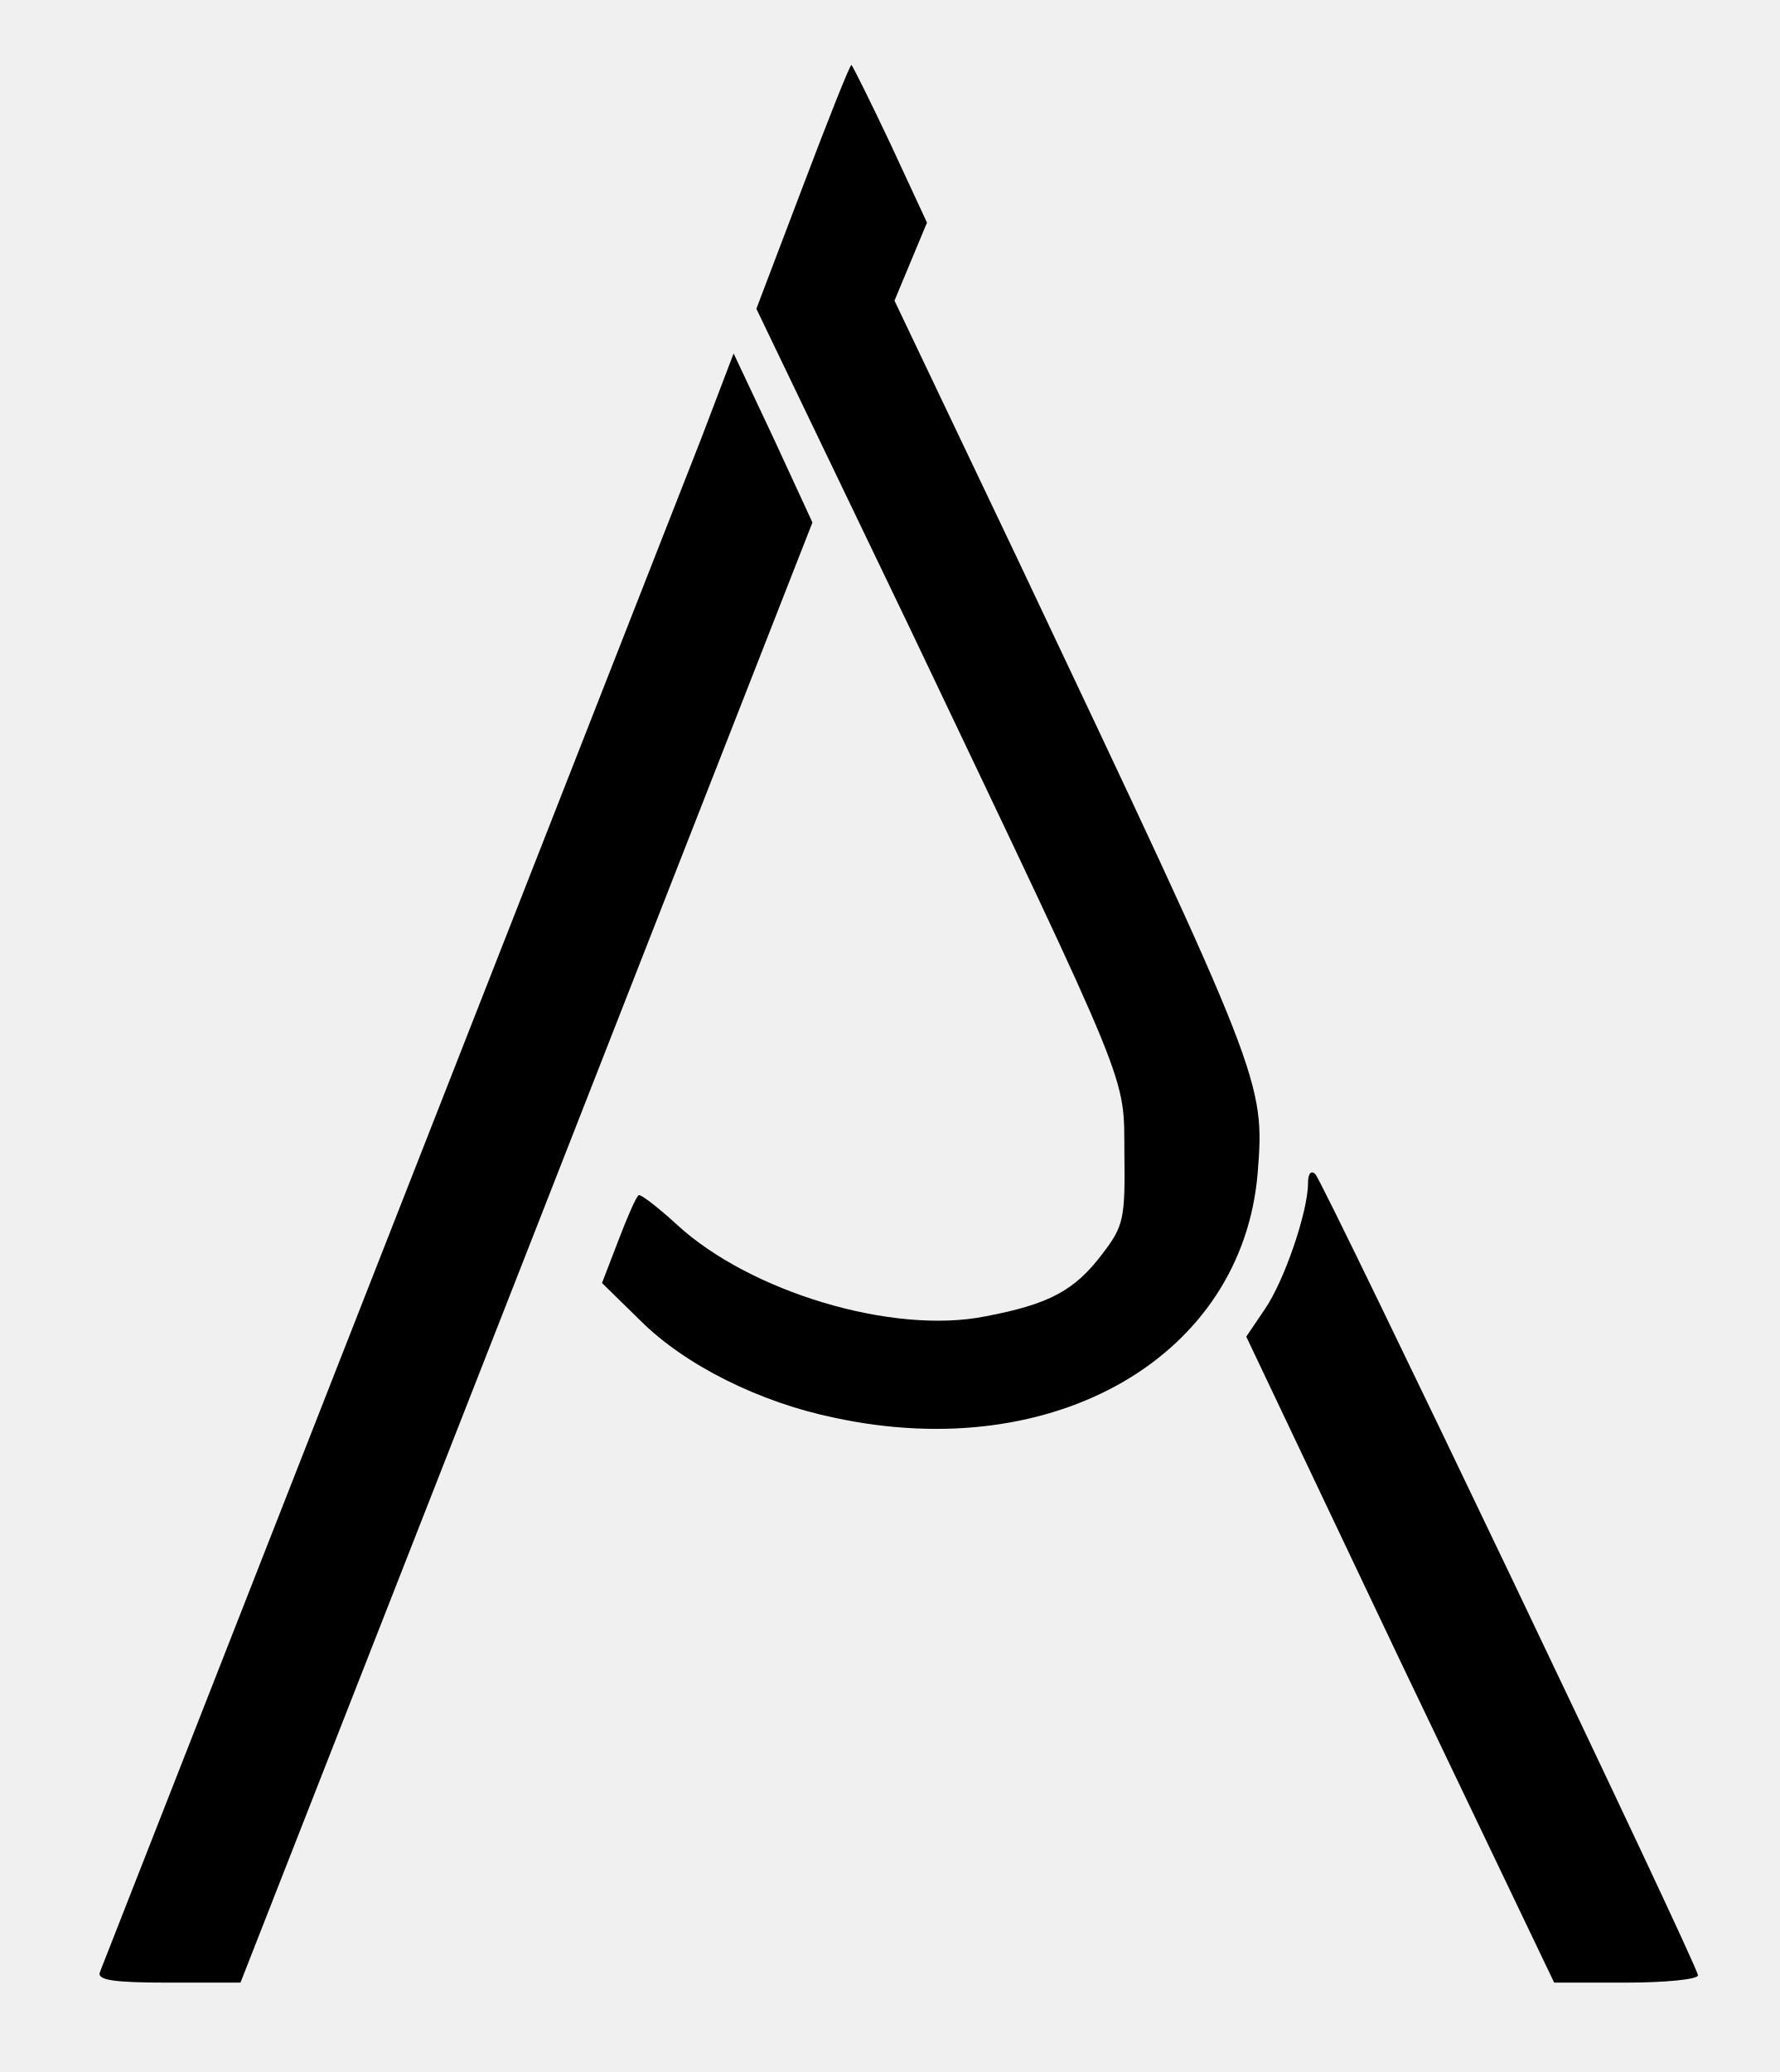
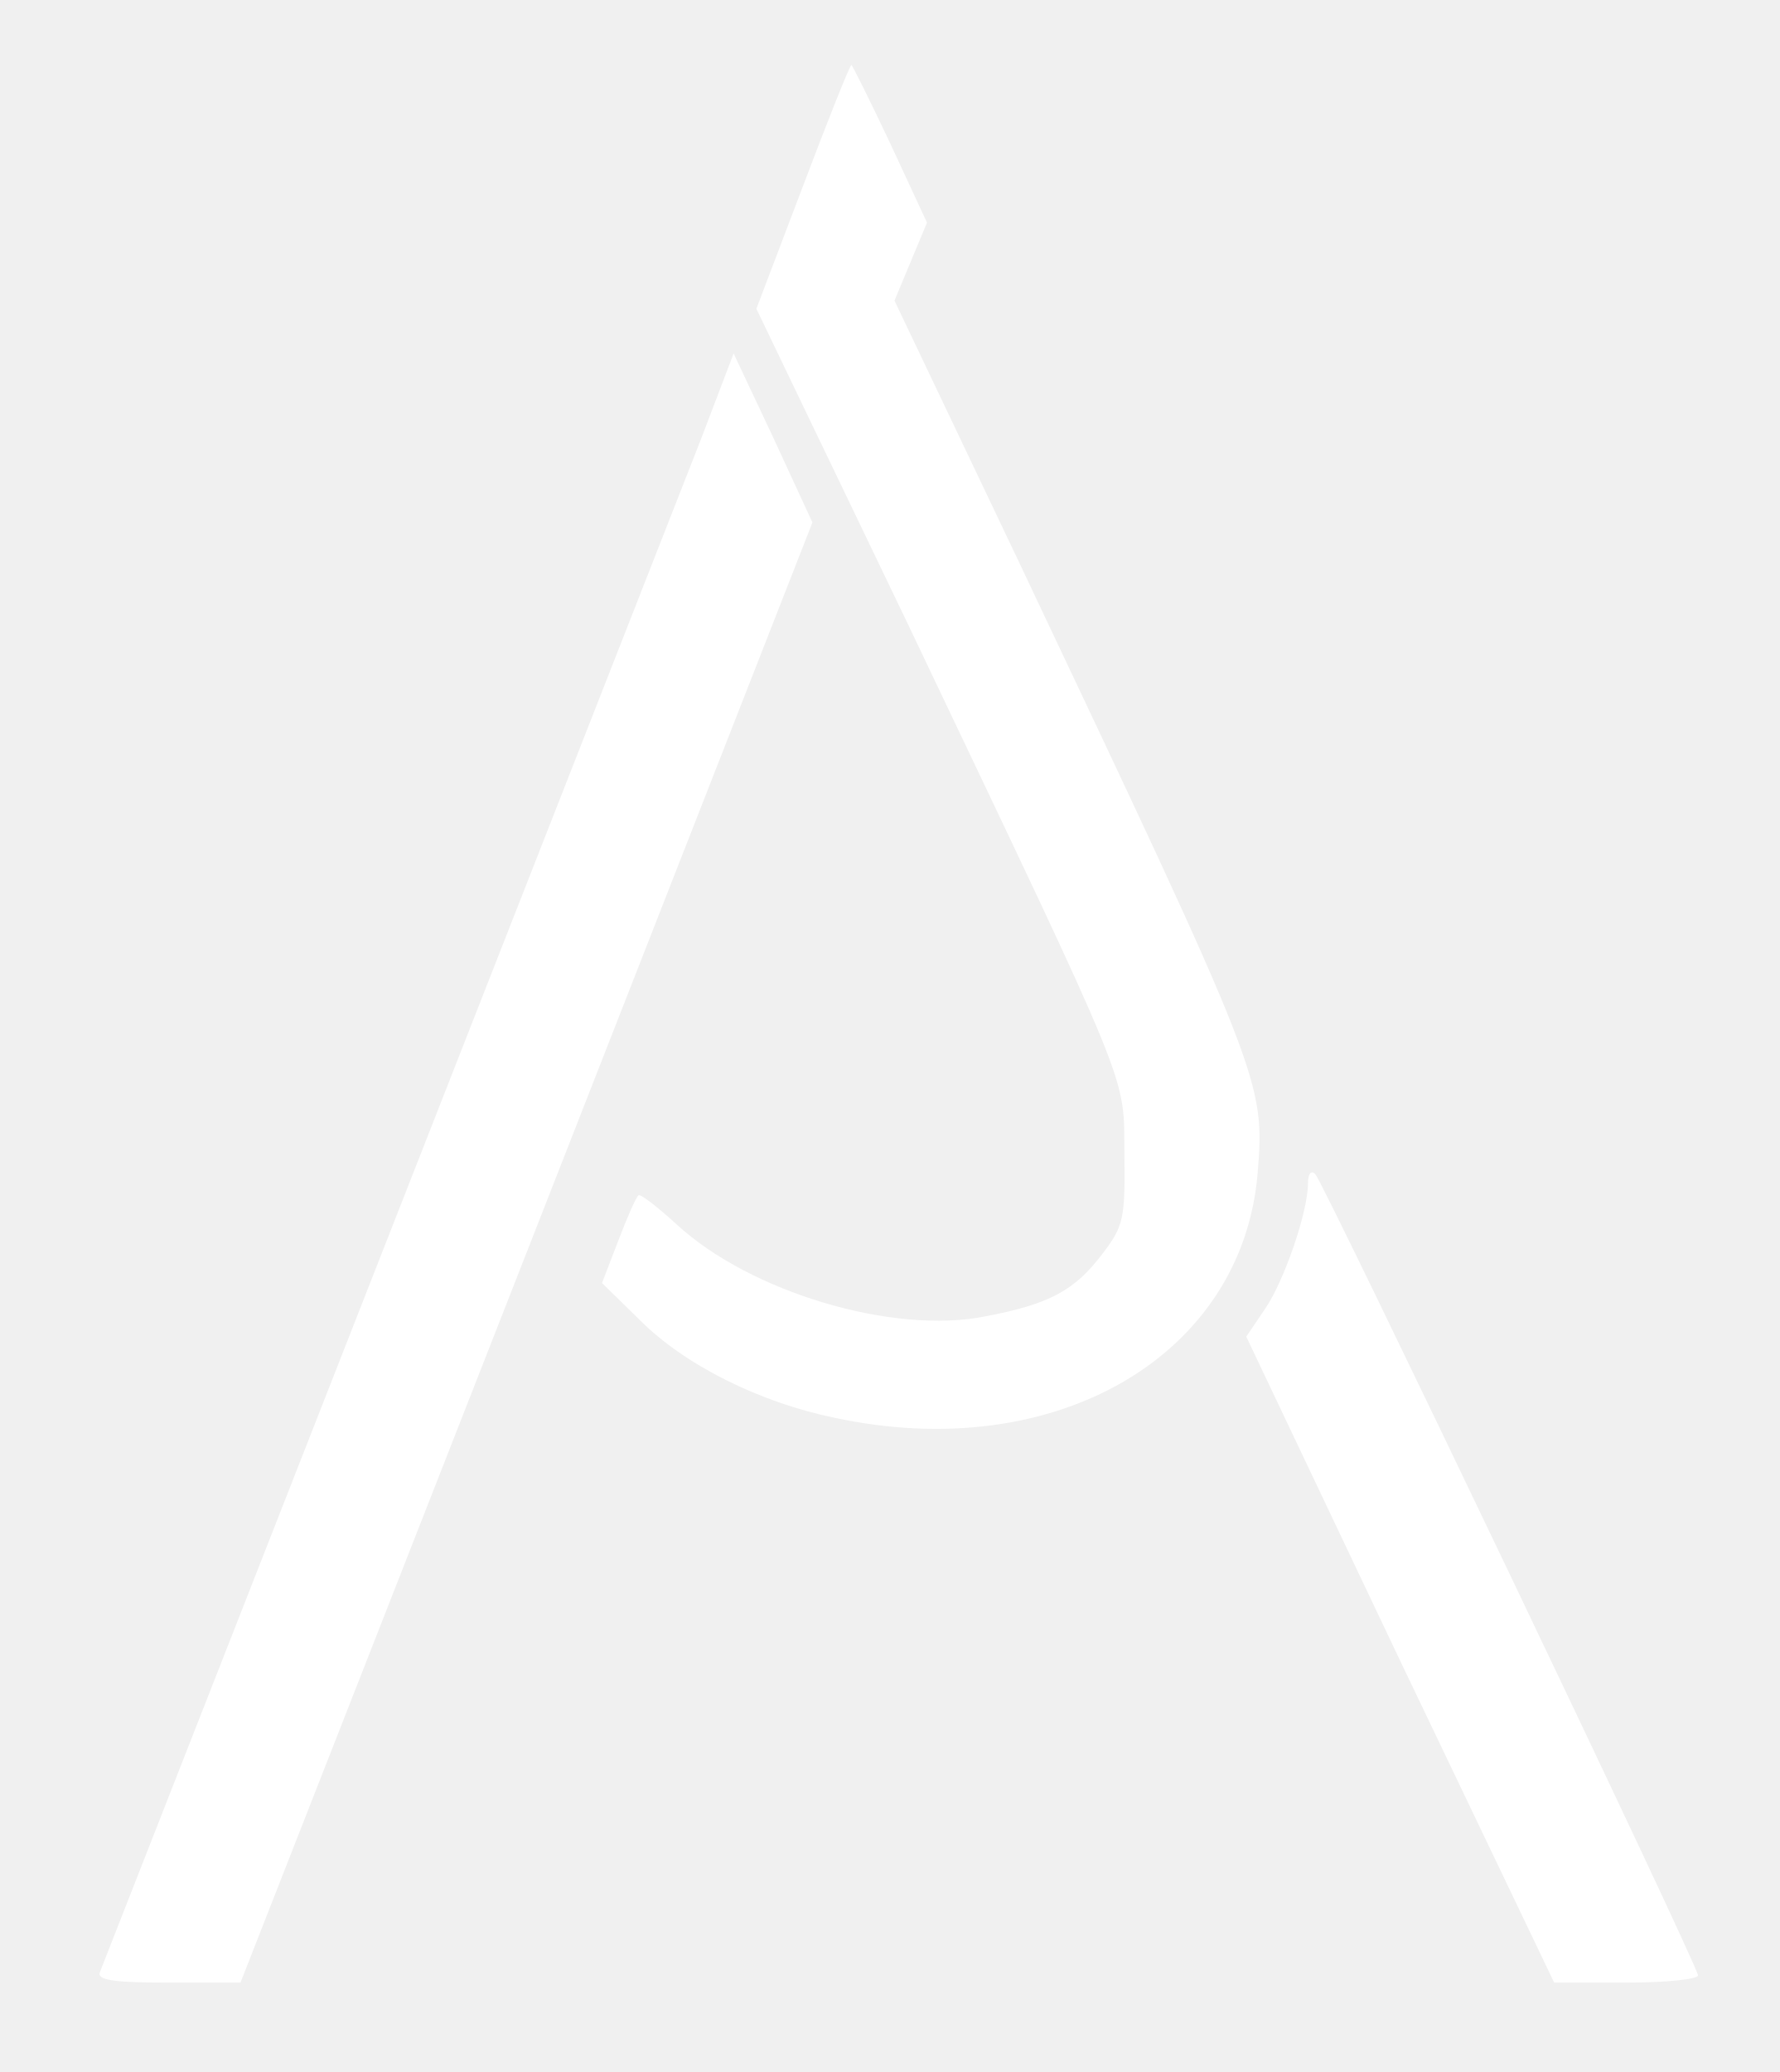
<svg xmlns="http://www.w3.org/2000/svg" version="1.0" width="219pt" height="255pt" viewBox="0 0 219 255" preserveAspectRatio="xMidYMid meet">
-   <g transform="translate(0,255) scale(0.1,-0.1)" fill="#000000" stroke="none">
+   <g transform="translate(0,255) scale(0.1,-0.1)" fill="#fff" stroke="none">
    <path d="M988 2320 l-57 -150 186 -387 c280 -588 266 -553 267 -654 1 -79 -1 -88 -27 -122 -34 -45 -65 -62 -144 -77 -114 -23 -290 30 -380 113 -24 22 -45 38 -47 36 -3 -2 -14 -27 -25 -56 l-20 -52 47 -46 c55 -55 147 -101 240 -120 271 -58 501 76 520 301 9 113 7 117 -296 757 l-151 317 20 48 20 48 -45 97 c-25 53 -47 97 -48 97 -2 0 -29 -68 -60 -150z" />
    <path d="M863 2010 c-38 -97 -729 -1859 -740 -1887 -4 -10 17 -13 84 -13 l89 0 352 898 352 899 -48 104 -49 104 -40 -105z" />
    <path d="M1610 1094 c0 -35 -29 -120 -53 -155 l-23 -34 189 -398 190 -397 88 0 c49 0 89 4 89 9 0 12 -460 974 -471 986 -5 5 -9 1 -9 -11z" />
  </g>
</svg>
